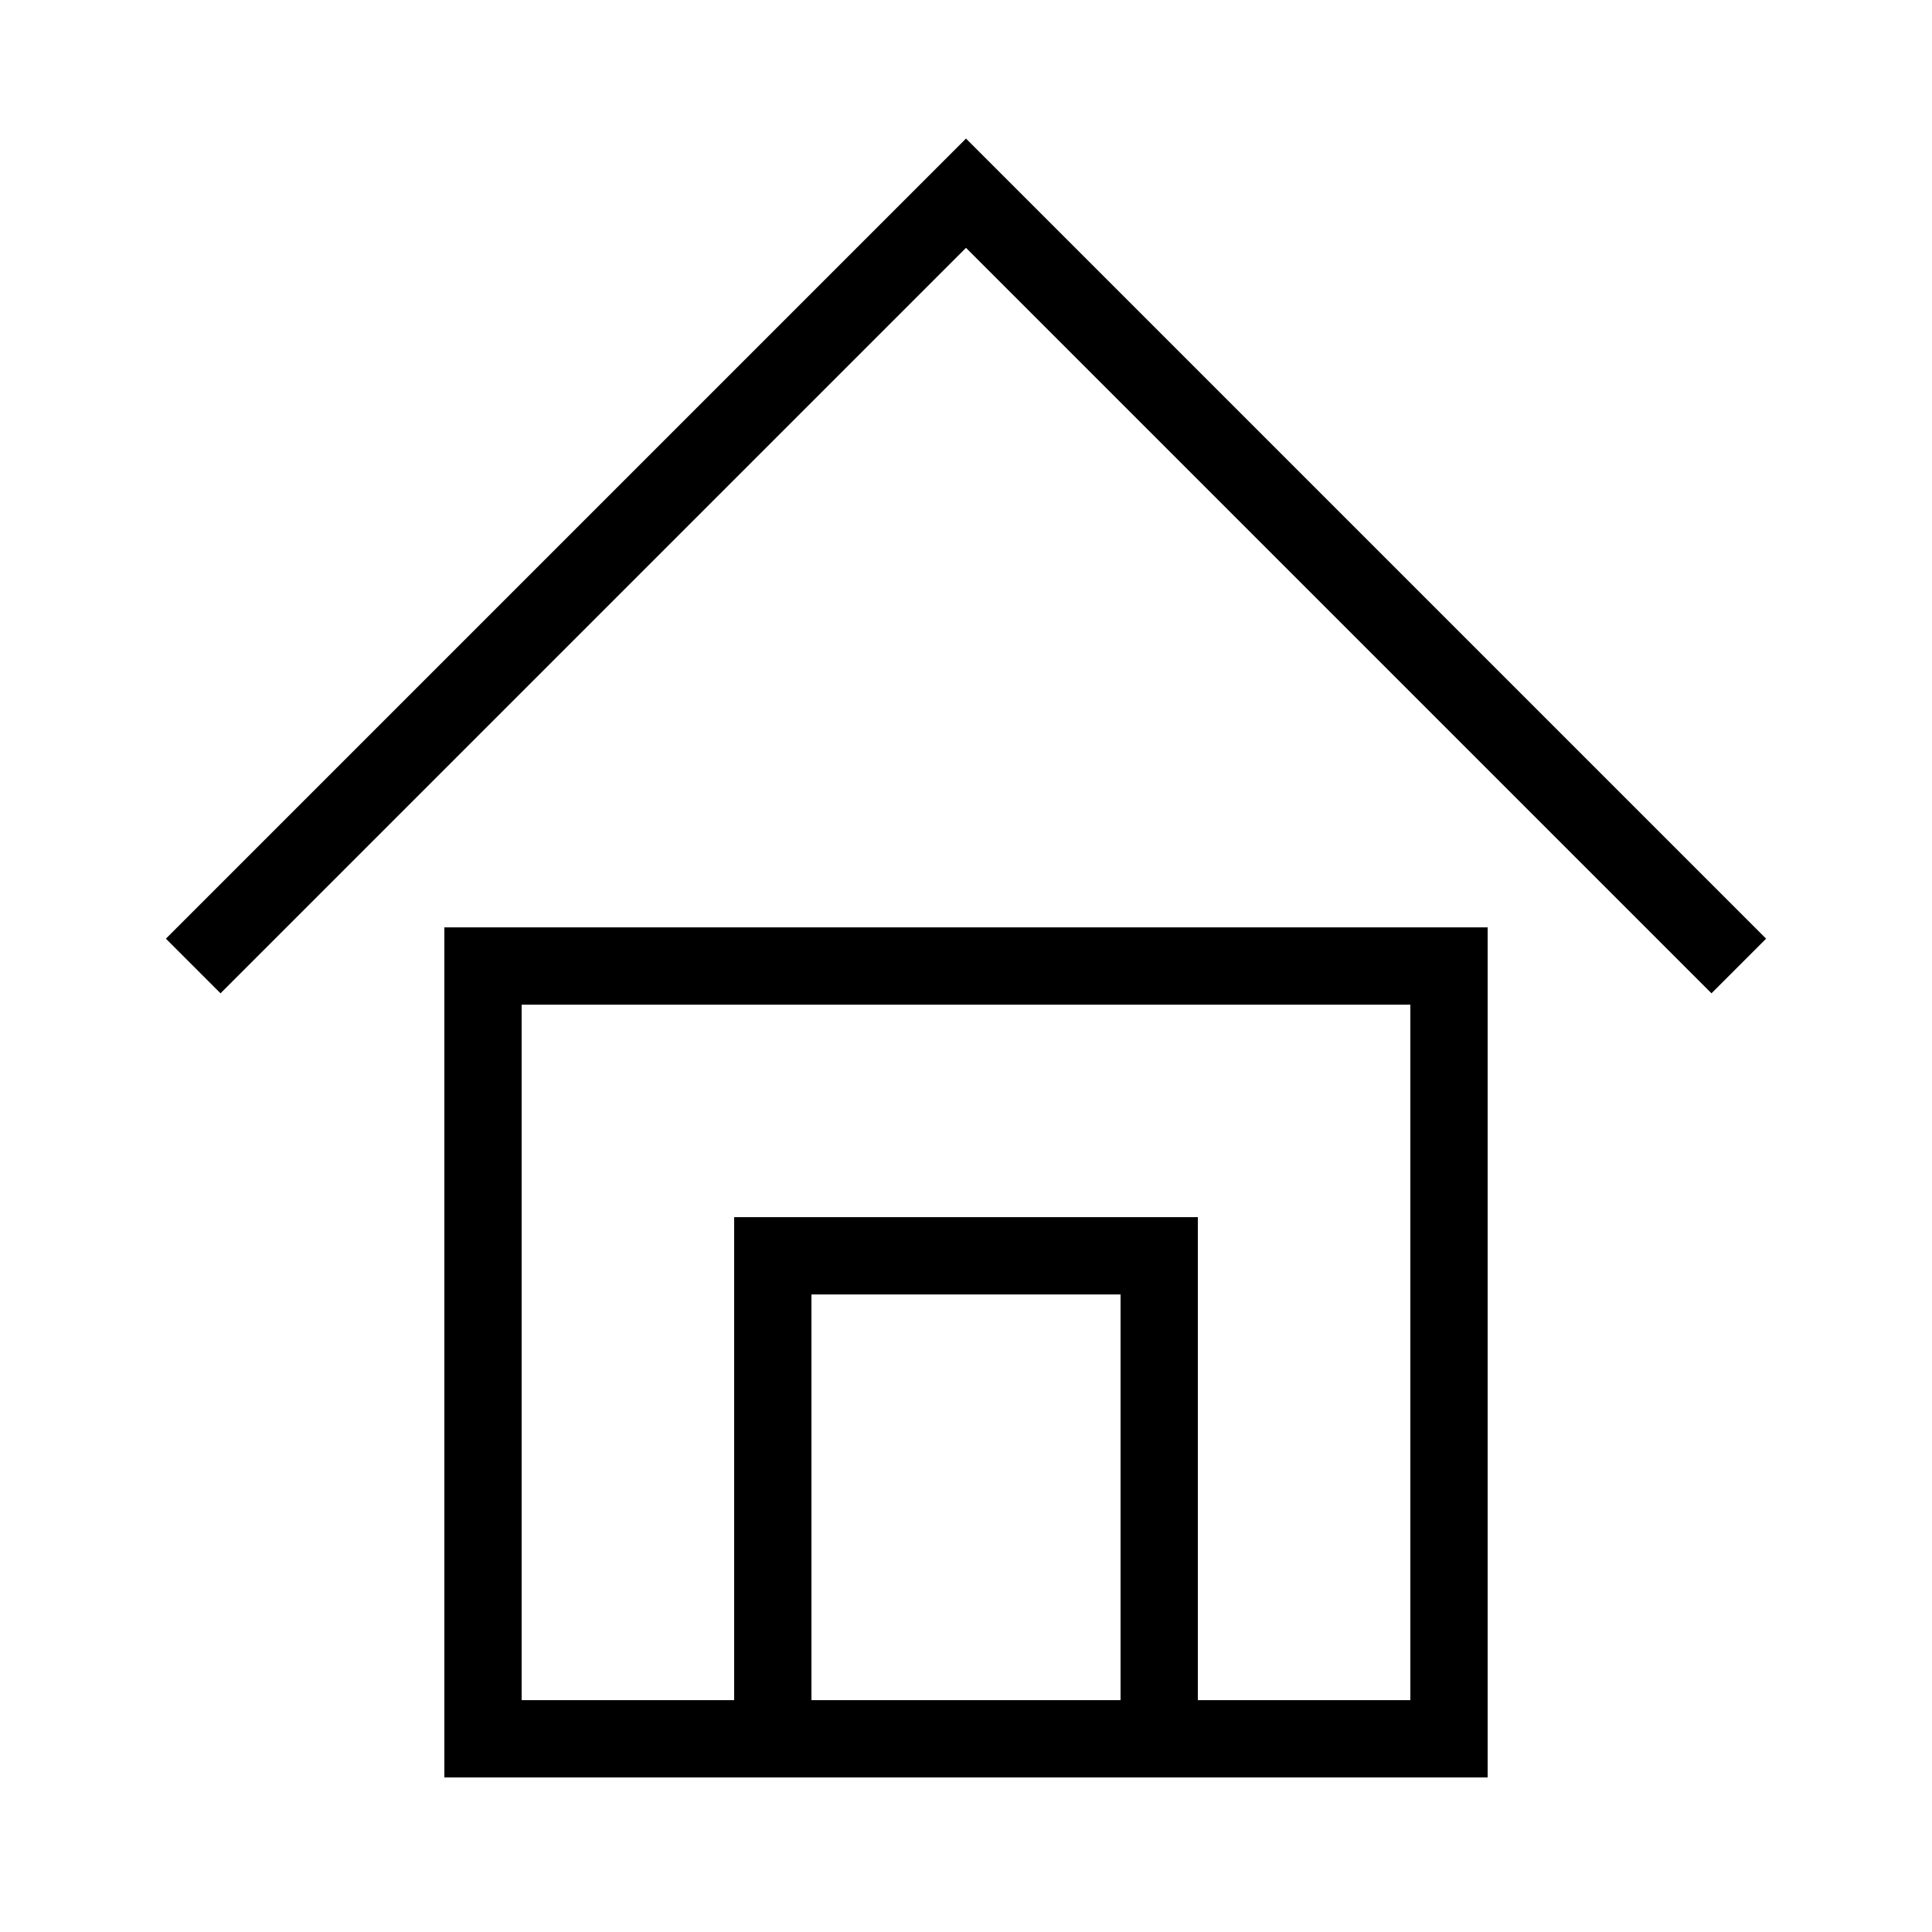
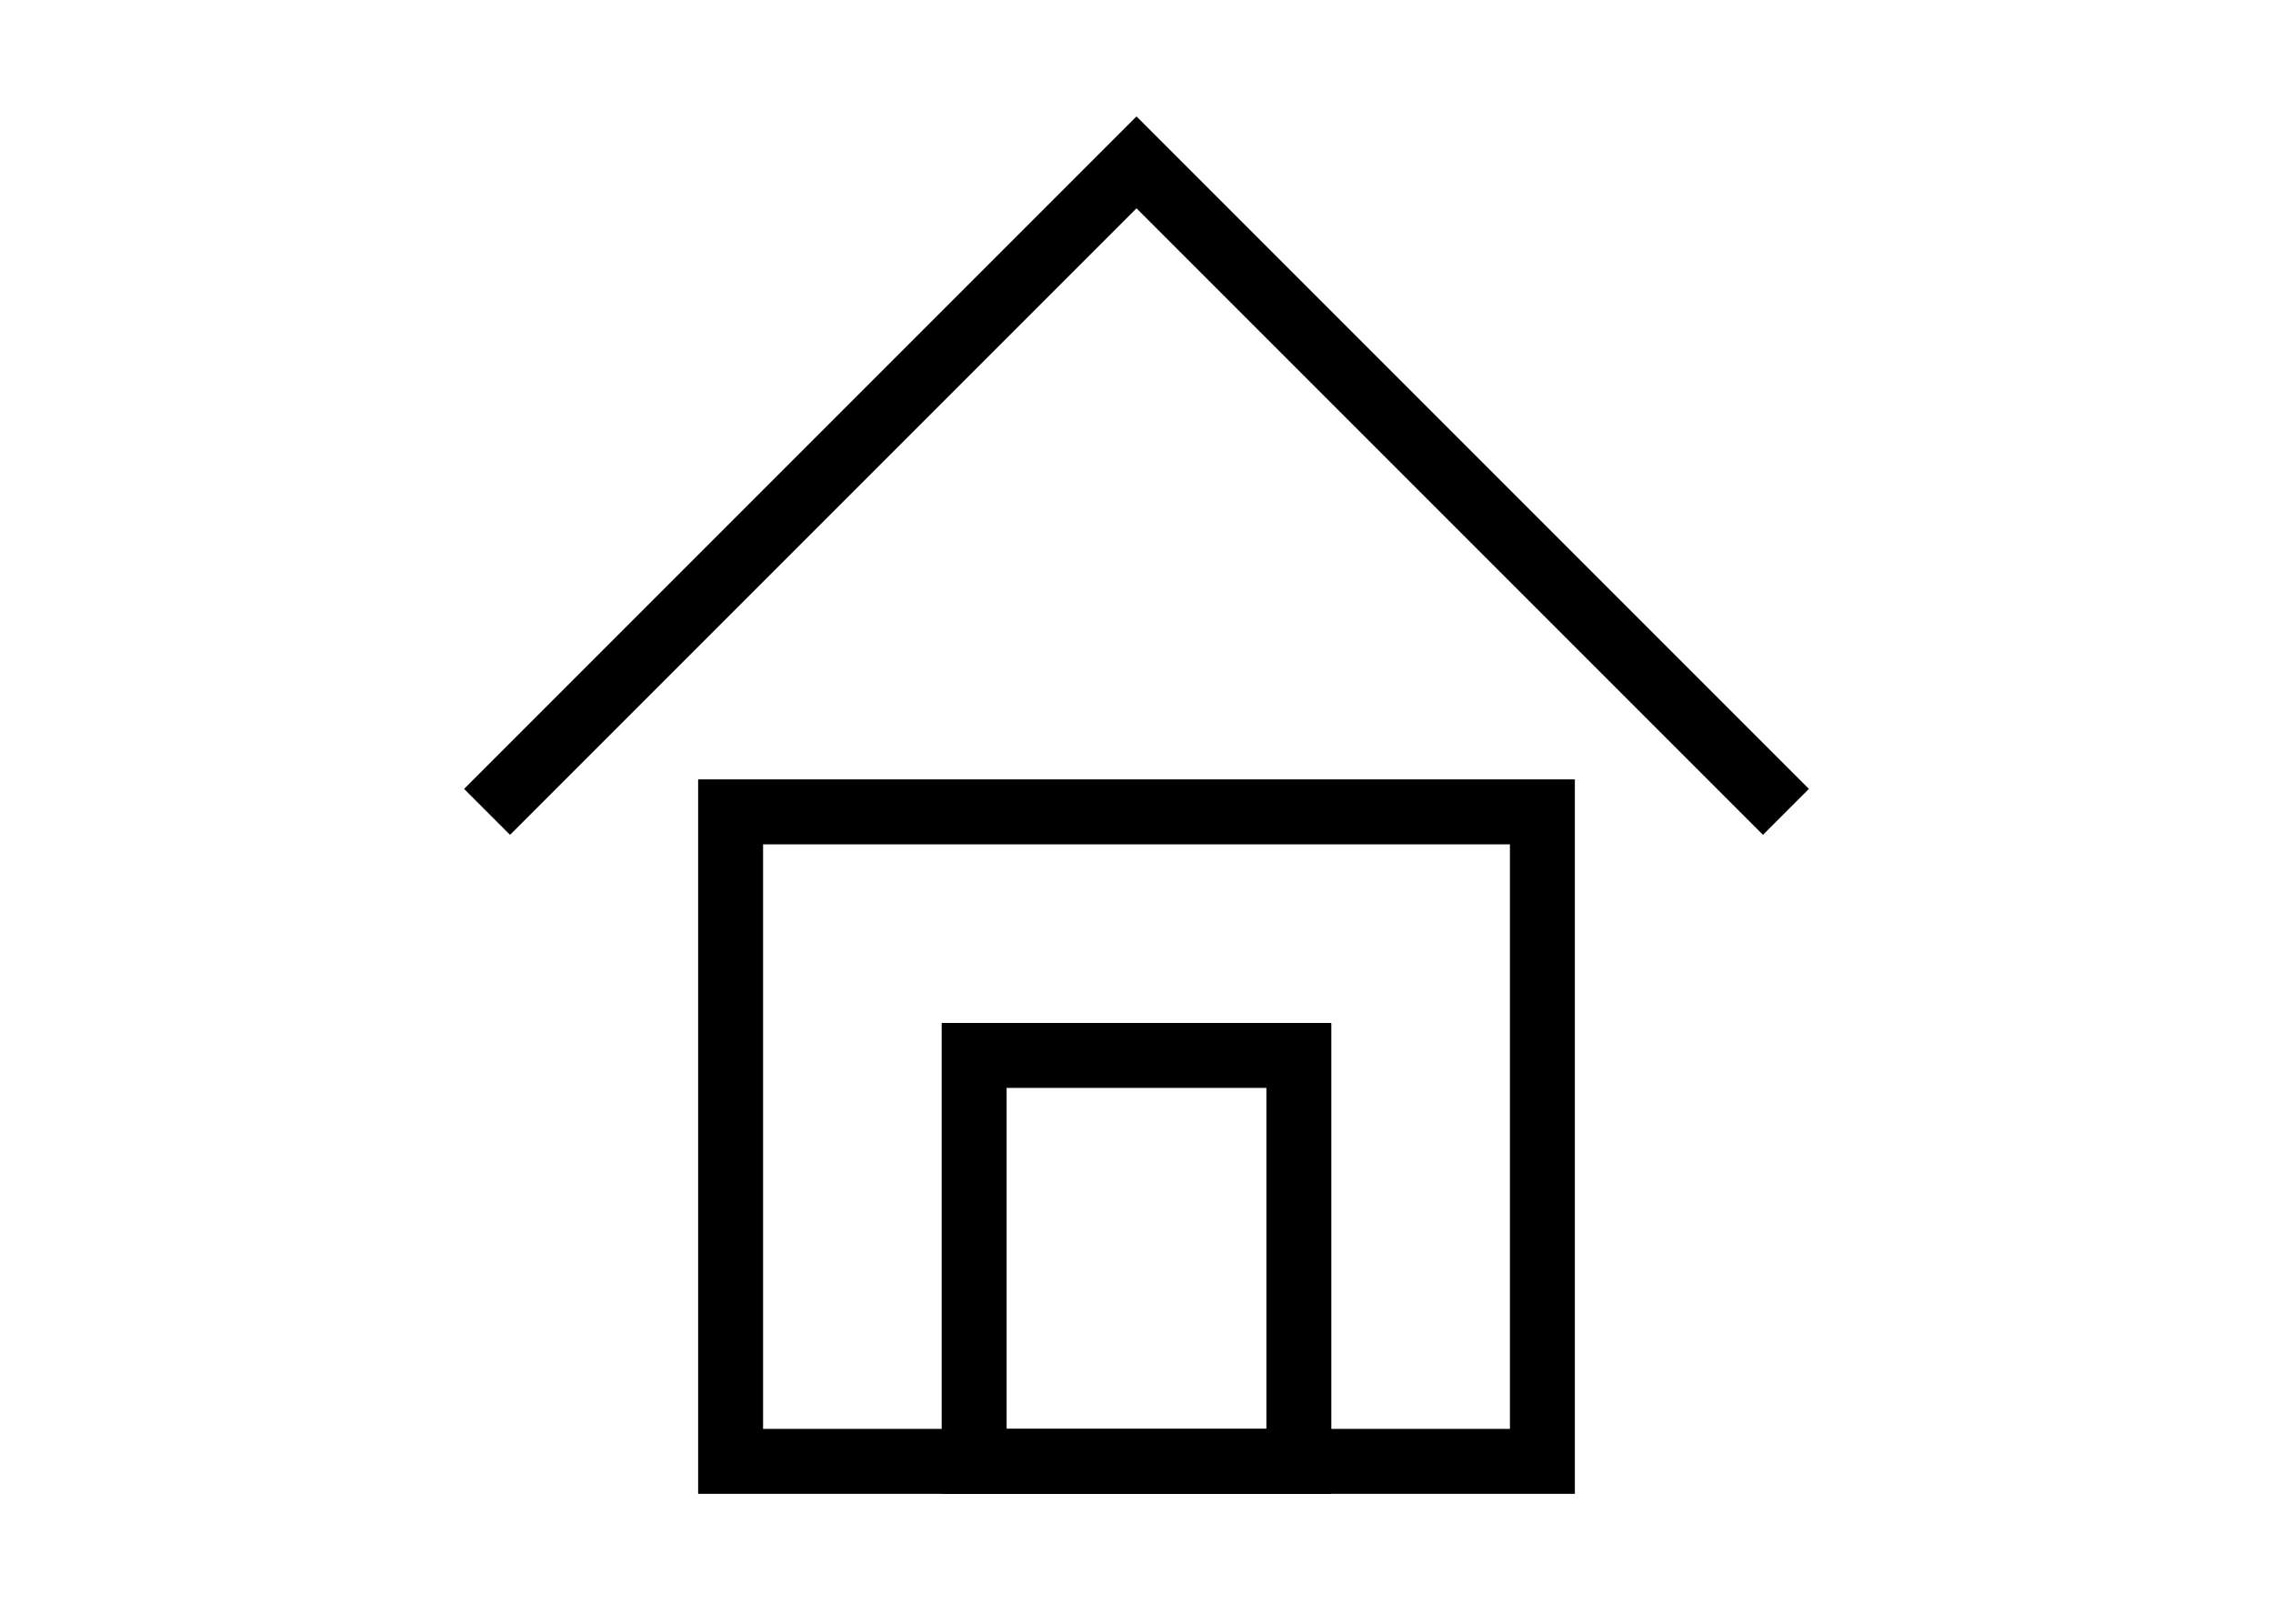
- <svg xmlns="http://www.w3.org/2000/svg" width="200" height="200" viewBox="0 0 100 100">
+ <svg xmlns="http://www.w3.org/2000/svg" width="700" height="500" viewBox="0 0 100 100">
  <polyline points="10,50 50,10 90,50" stroke="black" stroke-width="4" fill="none" />
  <rect x="25" y="50" width="50" height="40" stroke="black" stroke-width="4" fill="none" />
  <rect x="40" y="65" width="20" height="25" stroke="black" stroke-width="4" fill="none" />
</svg>
